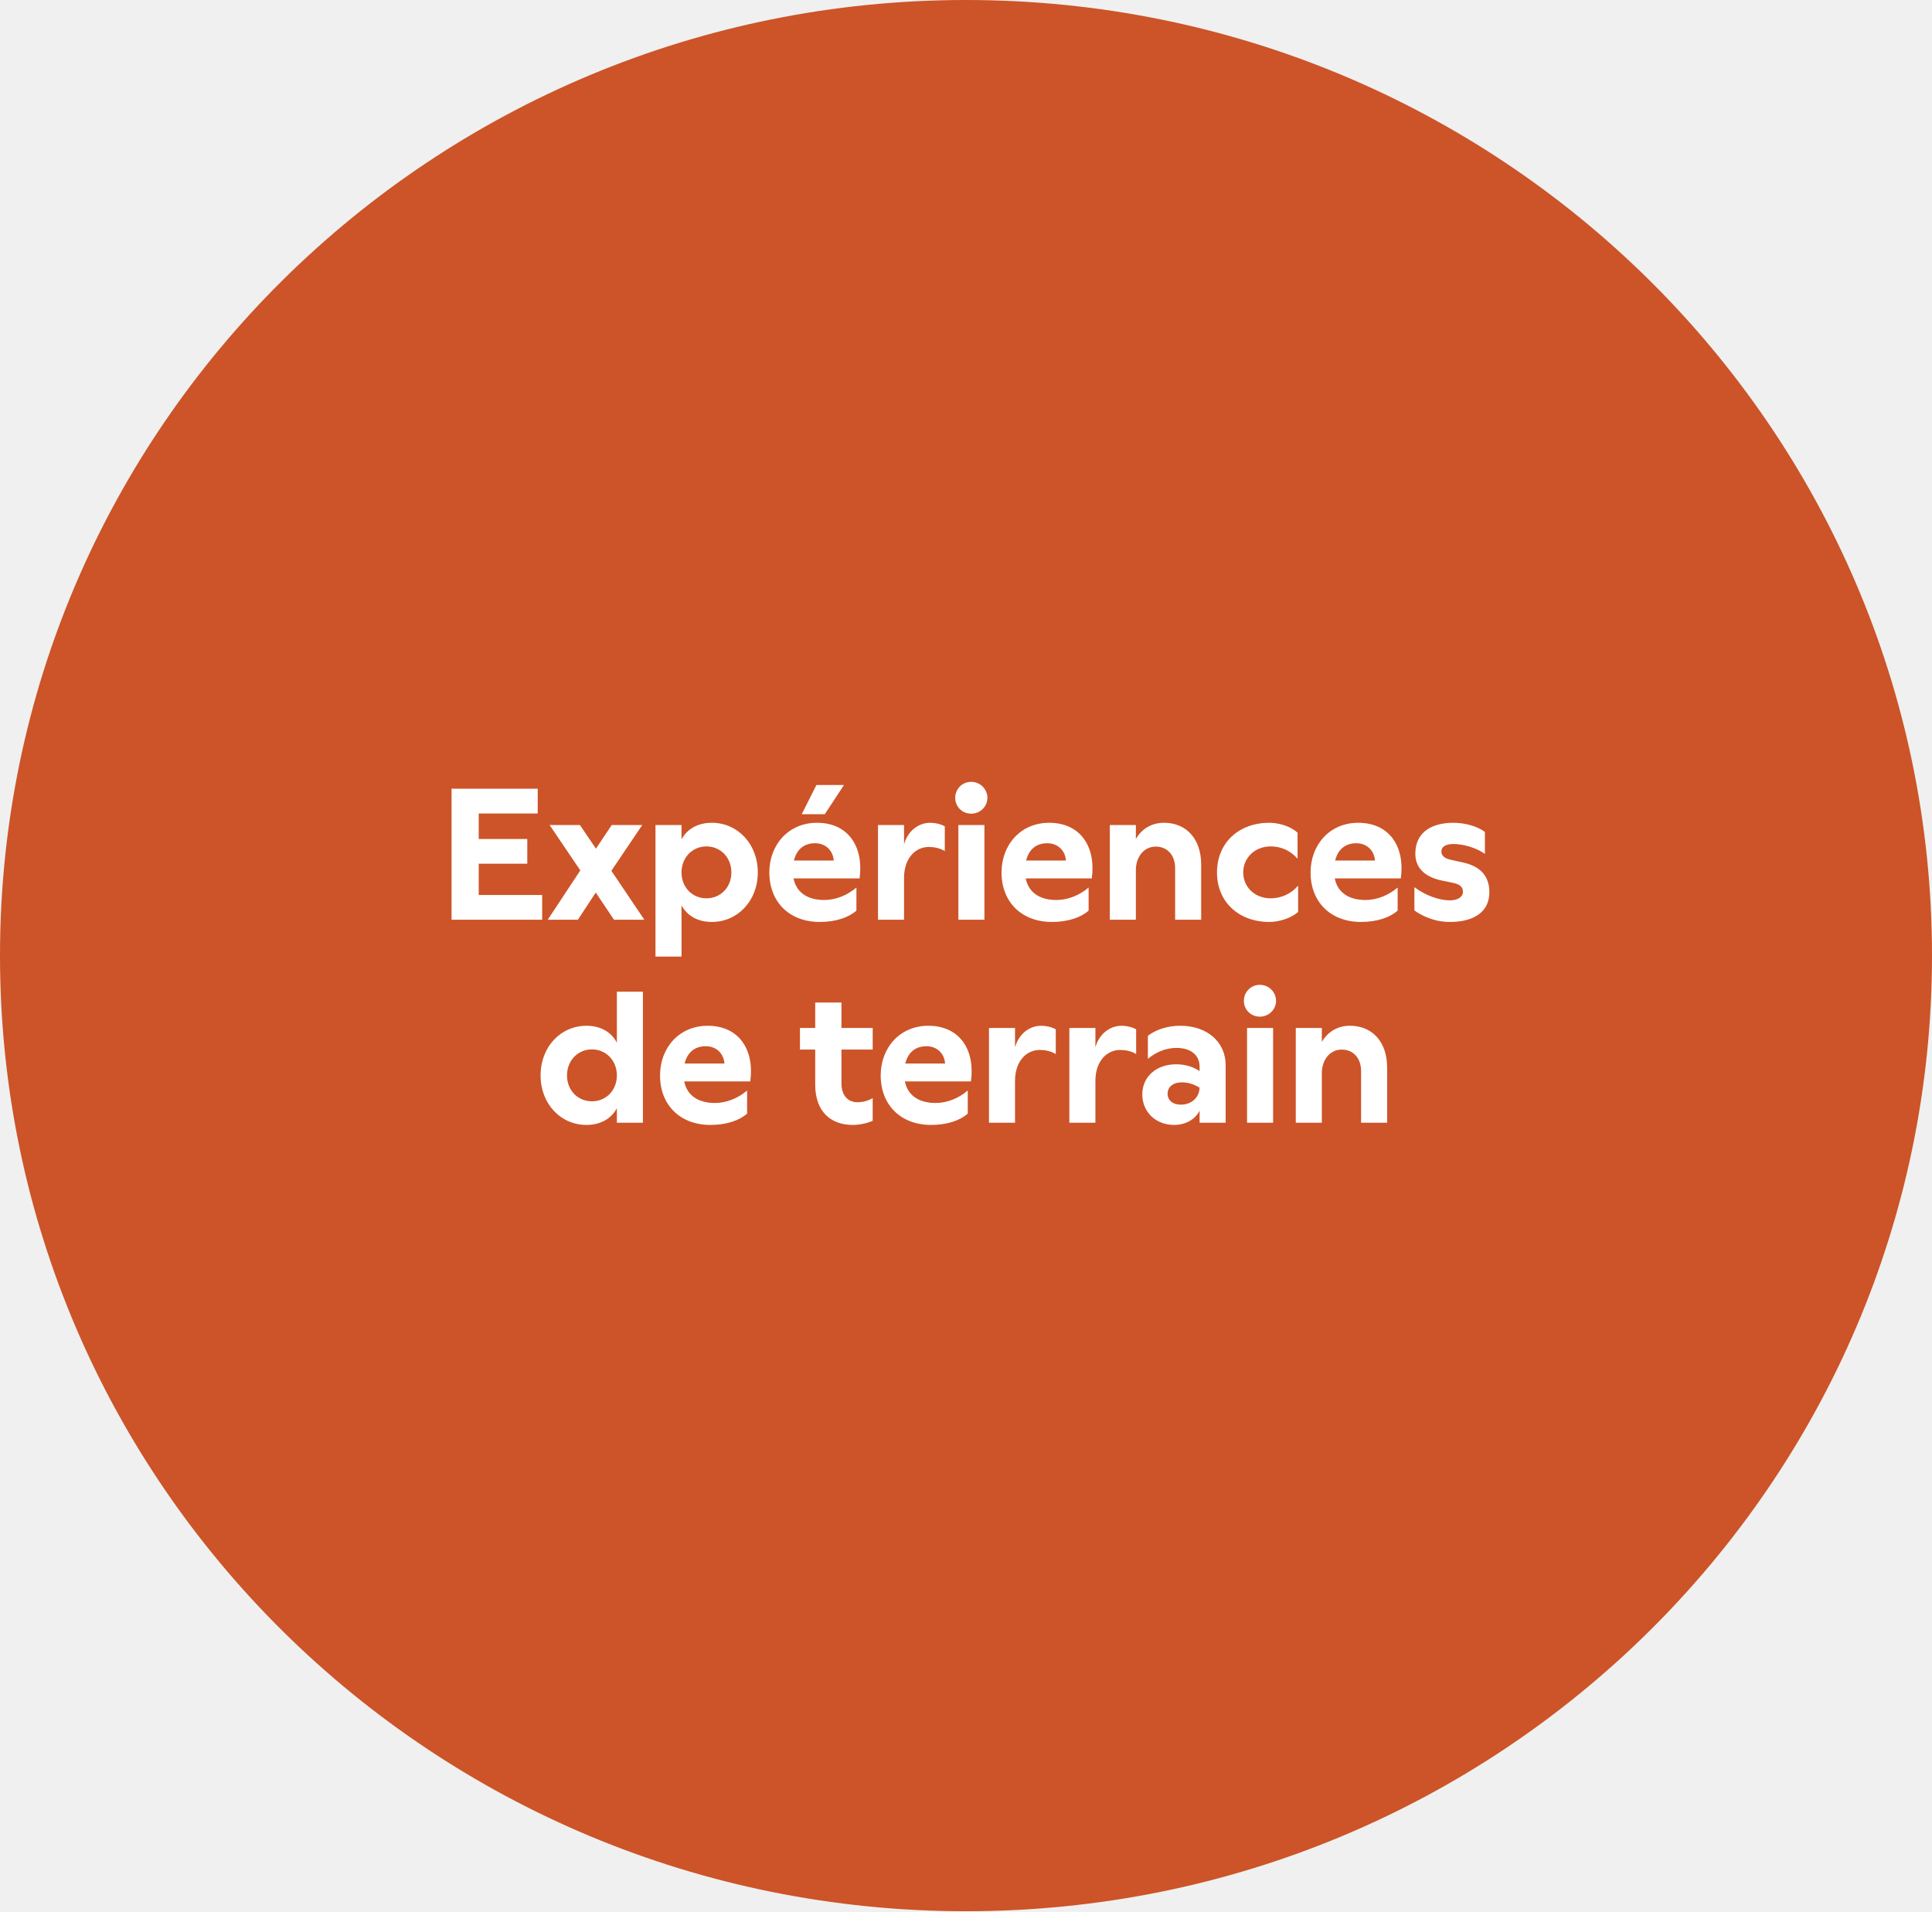
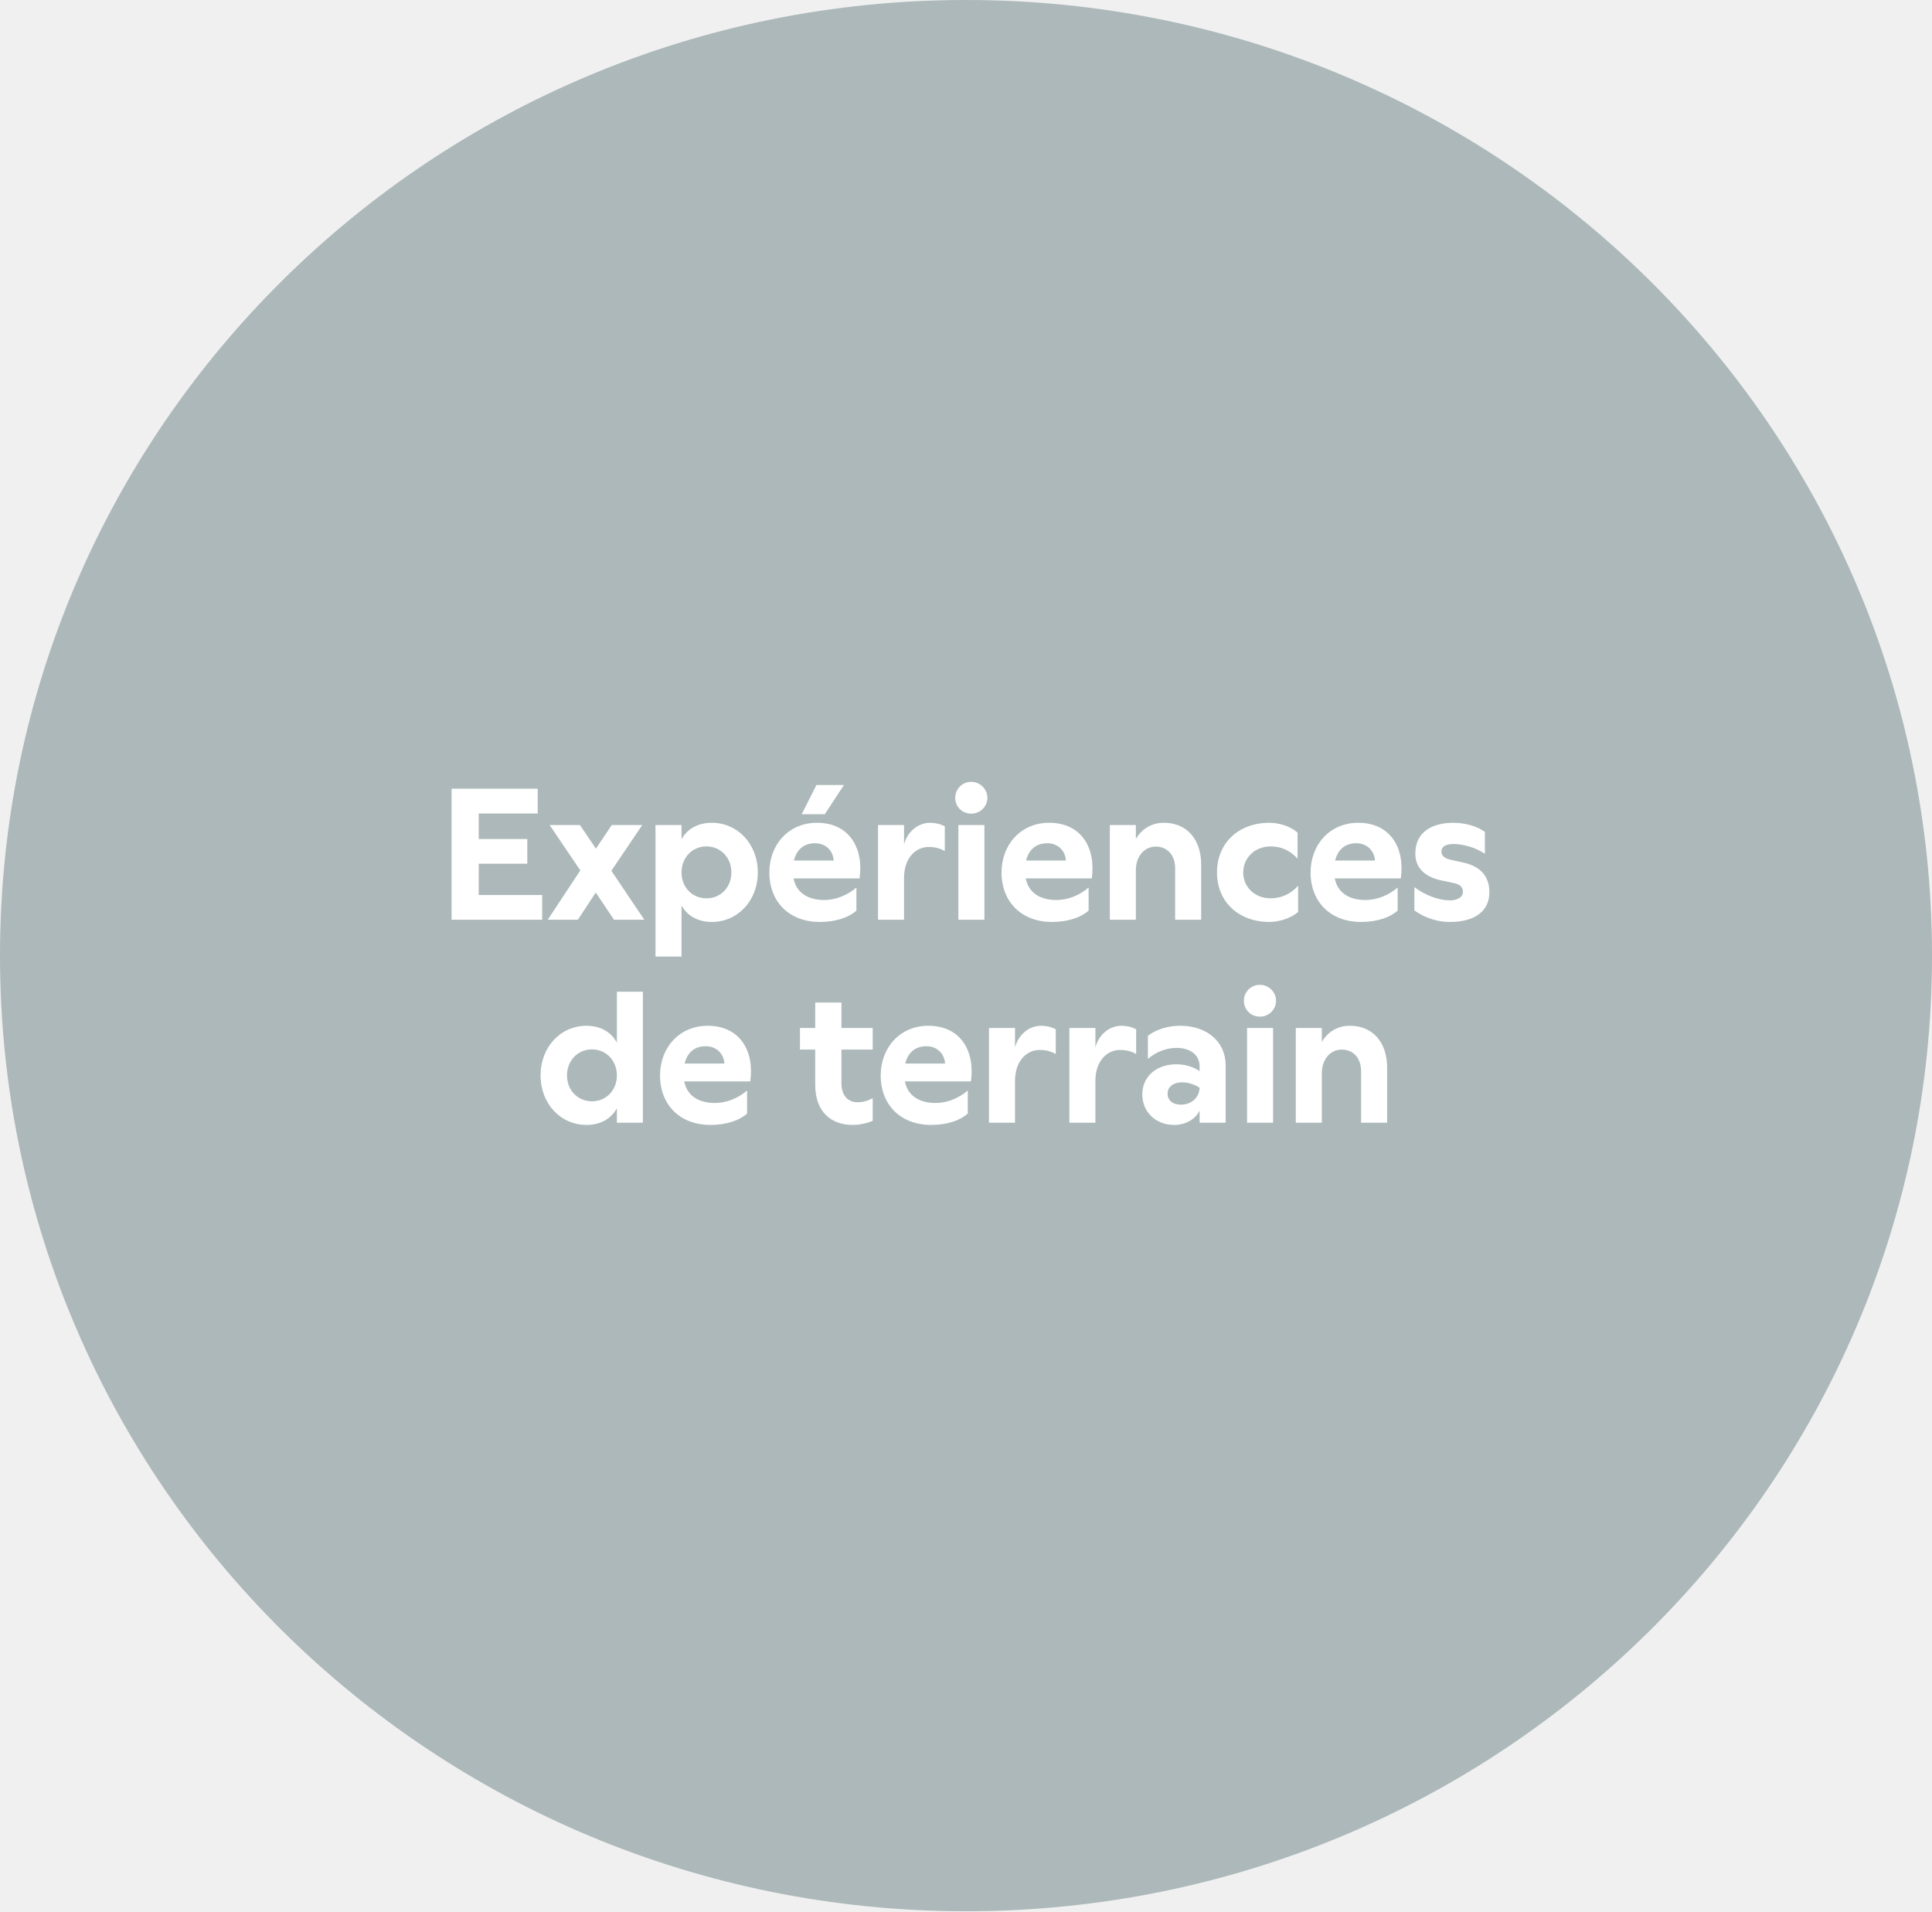
<svg xmlns="http://www.w3.org/2000/svg" id="Calque_2" data-name="Calque 2" viewBox="0 0 342.666 338.969">
  <g id="Calque_1-2" data-name="Calque 1">
    <g>
-       <path d="m171.333,0C76.708,0,0,75.881,0,169.484c0,93.604,76.708,169.485,171.333,169.485s171.333-75.881,171.333-169.485C342.666,75.881,265.958,0,171.333,0" style="fill: #cc5428; stroke-width: 0px;" />
+       <path d="m171.333,0C76.708,0,0,75.881,0,169.484c0,93.604,76.708,169.485,171.333,169.485s171.333-75.881,171.333-169.485C342.666,75.881,265.958,0,171.333,0" style="fill: #acb8b9; stroke-width: 0px;" />
      <path d="m234.445,182.32h-4.62v16.797h4.62v-8.778c0-2.442,1.485-4.191,3.531-4.191,2.046,0,3.432,1.518,3.432,3.828v9.141h4.62v-9.768c0-4.587-2.64-7.425-6.6-7.425-2.178,0-3.927,1.056-4.983,2.871v-2.475Zm-13.827-4.818c0,1.518,1.188,2.805,2.838,2.805,1.617,0,2.871-1.287,2.871-2.805s-1.254-2.838-2.871-2.838c-1.65,0-2.838,1.32-2.838,2.838m5.181,4.818h-4.62v16.797h4.62v-16.797Zm-18.71,11.649c0-1.188.99-2.013,2.541-2.013,1.122,0,2.211.363,3.135.957v.033c-.099,1.815-1.518,2.97-3.333,2.97-1.419,0-2.343-.759-2.343-1.947m5.676-4.785v.792c-.99-.726-2.541-1.221-4.125-1.221-3.531,0-6.039,2.178-6.039,5.346,0,3.102,2.376,5.412,5.643,5.412,2.046,0,3.762-.99,4.521-2.541v2.145h4.62v-10.197c0-4.125-3.267-6.996-8.052-6.996-2.046,0-4.158.561-5.742,1.782v4.092c1.452-1.221,3.201-1.947,5.082-1.947,2.442,0,4.092,1.221,4.092,3.333m-23.1,9.933h4.62v-7.524c.033-3.3,1.947-5.379,4.389-5.379.858,0,1.914.165,2.838.726v-4.389c-.792-.429-1.749-.627-2.574-.627-2.244,0-4.059,1.617-4.653,3.828v-3.432h-4.62v16.797Zm-14.256,0h4.62v-7.524c.033-3.3,1.947-5.379,4.389-5.379.858,0,1.914.165,2.838.726v-4.389c-.792-.429-1.749-.627-2.574-.627-2.244,0-4.059,1.617-4.653,3.828v-3.432h-4.62v16.797Zm-14.849-10.494c.528-2.079,1.881-3.069,3.762-3.069,1.947,0,3.201,1.386,3.3,3.069h-7.062Zm4.587,10.89c2.904,0,5.181-.825,6.501-2.013v-4.092c-1.584,1.353-3.63,2.211-5.709,2.211-3.135,0-4.983-1.485-5.445-3.828h11.715c.759-5.412-1.848-9.867-7.557-9.867-5.049,0-8.448,3.894-8.448,8.811,0,5.247,3.564,8.778,8.943,8.778m-20.559-21.714v4.521h-2.706v3.828h2.706v6.237c0,4.851,2.871,7.128,6.633,7.128,1.089,0,2.376-.231,3.564-.726v-4.026c-.726.396-1.551.726-2.739.726-1.452,0-2.805-.99-2.805-3.366v-5.973h5.544v-3.828h-5.544v-4.521h-4.653Zm-23.166,10.824c.528-2.079,1.881-3.069,3.762-3.069,1.947,0,3.201,1.386,3.3,3.069h-7.062Zm4.587,10.89c2.904,0,5.181-.825,6.501-2.013v-4.092c-1.584,1.353-3.63,2.211-5.709,2.211-3.135,0-4.983-1.485-5.445-3.828h11.715c.759-5.412-1.848-9.867-7.557-9.867-5.049,0-8.448,3.894-8.448,8.811,0,5.247,3.564,8.778,8.943,8.778m-30.129-8.778c0,5.049,3.564,8.778,8.151,8.778,2.442,0,4.389-1.089,5.379-2.97v2.574h4.62v-23.232h-4.62v9.042c-.99-1.914-2.937-3.003-5.379-3.003-4.587,0-8.151,3.729-8.151,8.811m9.108,4.587c-2.508,0-4.422-1.947-4.422-4.587,0-2.64,1.914-4.62,4.422-4.62s4.422,1.98,4.422,4.62c0,2.64-1.914,4.587-4.422,4.587" style="fill: #fff; stroke-width: 0px;" />
      <path d="m257.759,145.924c-3.366,0-6.732,1.353-6.732,5.478,0,2.145,1.221,4.059,4.785,4.785l1.914.396c1.32.264,1.749.825,1.749,1.584,0,.891-.891,1.518-2.343,1.518-1.815,0-4.257-.825-6.27-2.343v4.125c1.122.825,3.399,2.046,6.27,2.046,4.521,0,7.029-1.947,7.029-5.28,0-2.475-1.221-4.488-4.587-5.247l-2.376-.528c-1.122-.264-1.551-.792-1.551-1.452,0-.858.825-1.32,2.145-1.32,1.617,0,3.927.594,5.577,1.749v-3.894c-1.353-.99-3.465-1.617-5.61-1.617m-20.955,6.699c.528-2.079,1.881-3.069,3.762-3.069,1.947,0,3.201,1.386,3.3,3.069h-7.062Zm4.587,10.89c2.904,0,5.181-.825,6.501-2.013v-4.092c-1.584,1.353-3.63,2.211-5.709,2.211-3.135,0-4.983-1.485-5.445-3.828h11.715c.759-5.412-1.848-9.867-7.557-9.867-5.049,0-8.448,3.894-8.448,8.811,0,5.247,3.564,8.778,8.943,8.778m-16.268,0c1.452,0,3.663-.495,5.115-1.782v-4.653c-1.254,1.452-3.003,2.244-4.884,2.244-2.739,0-4.851-1.947-4.851-4.587,0-2.64,2.112-4.62,4.851-4.62,1.914,0,3.531.759,4.785,2.178v-4.62c-1.452-1.287-3.564-1.749-5.016-1.749-5.346,0-9.273,3.498-9.273,8.811,0,5.28,3.927,8.778,9.273,8.778m-23.661-17.193h-4.62v16.797h4.62v-8.778c0-2.442,1.485-4.191,3.531-4.191,2.046,0,3.432,1.518,3.432,3.828v9.141h4.62v-9.768c0-4.587-2.64-7.425-6.6-7.425-2.178,0-3.927,1.056-4.983,2.871v-2.475Zm-19.47,6.303c.528-2.079,1.881-3.069,3.762-3.069,1.947,0,3.201,1.386,3.3,3.069h-7.062Zm4.587,10.89c2.904,0,5.181-.825,6.501-2.013v-4.092c-1.584,1.353-3.63,2.211-5.709,2.211-3.135,0-4.983-1.485-5.445-3.828h11.715c.759-5.412-1.848-9.867-7.557-9.867-5.049,0-8.448,3.894-8.448,8.811,0,5.247,3.564,8.778,8.943,8.778m-17.159-22.011c0,1.518,1.188,2.805,2.838,2.805,1.617,0,2.871-1.287,2.871-2.805s-1.254-2.838-2.871-2.838c-1.65,0-2.838,1.32-2.838,2.838m5.181,4.818h-4.62v16.797h4.62v-16.797Zm-18.876,16.797h4.62v-7.524c.033-3.3,1.947-5.379,4.389-5.379.858,0,1.914.165,2.838.726v-4.389c-.792-.429-1.749-.627-2.574-.627-2.244,0-4.059,1.617-4.653,3.828v-3.432h-4.62v16.797Zm-13.53-18.711h4.092l3.399-5.181h-4.884l-2.607,5.181Zm-1.386,8.217c.528-2.079,1.881-3.069,3.762-3.069,1.947,0,3.201,1.386,3.3,3.069h-7.062Zm4.587,10.89c2.904,0,5.181-.825,6.501-2.013v-4.092c-1.584,1.353-3.63,2.211-5.709,2.211-3.135,0-4.983-1.485-5.445-3.828h11.715c.759-5.412-1.848-9.867-7.557-9.867-5.049,0-8.448,3.894-8.448,8.811,0,5.247,3.564,8.778,8.943,8.778m-24.519-8.778c0-2.64,1.914-4.62,4.422-4.62s4.422,1.98,4.422,4.62c0,2.64-1.914,4.587-4.422,4.587s-4.422-1.947-4.422-4.587m5.379,8.778c4.554,0,8.151-3.729,8.151-8.778,0-5.082-3.597-8.811-8.151-8.811-2.442,0-4.356,1.056-5.379,2.937v-2.541h-4.62v23.331h4.62v-9.075c1.023,1.881,2.937,2.937,5.379,2.937m-29.106-.396h5.346l3.169-4.818,3.234,4.818h5.379l-5.842-8.679,5.479-8.118h-5.412l-2.806,4.191-2.838-4.191h-5.378l5.445,8.052-5.776,8.745Zm-17.06,0h16.071v-4.389h-11.253v-5.544h8.613v-4.389h-8.613v-4.521h10.461v-4.389h-15.279v23.232Z" style="fill: #fff; stroke-width: 0px;" />
    </g>
  </g>
</svg>
